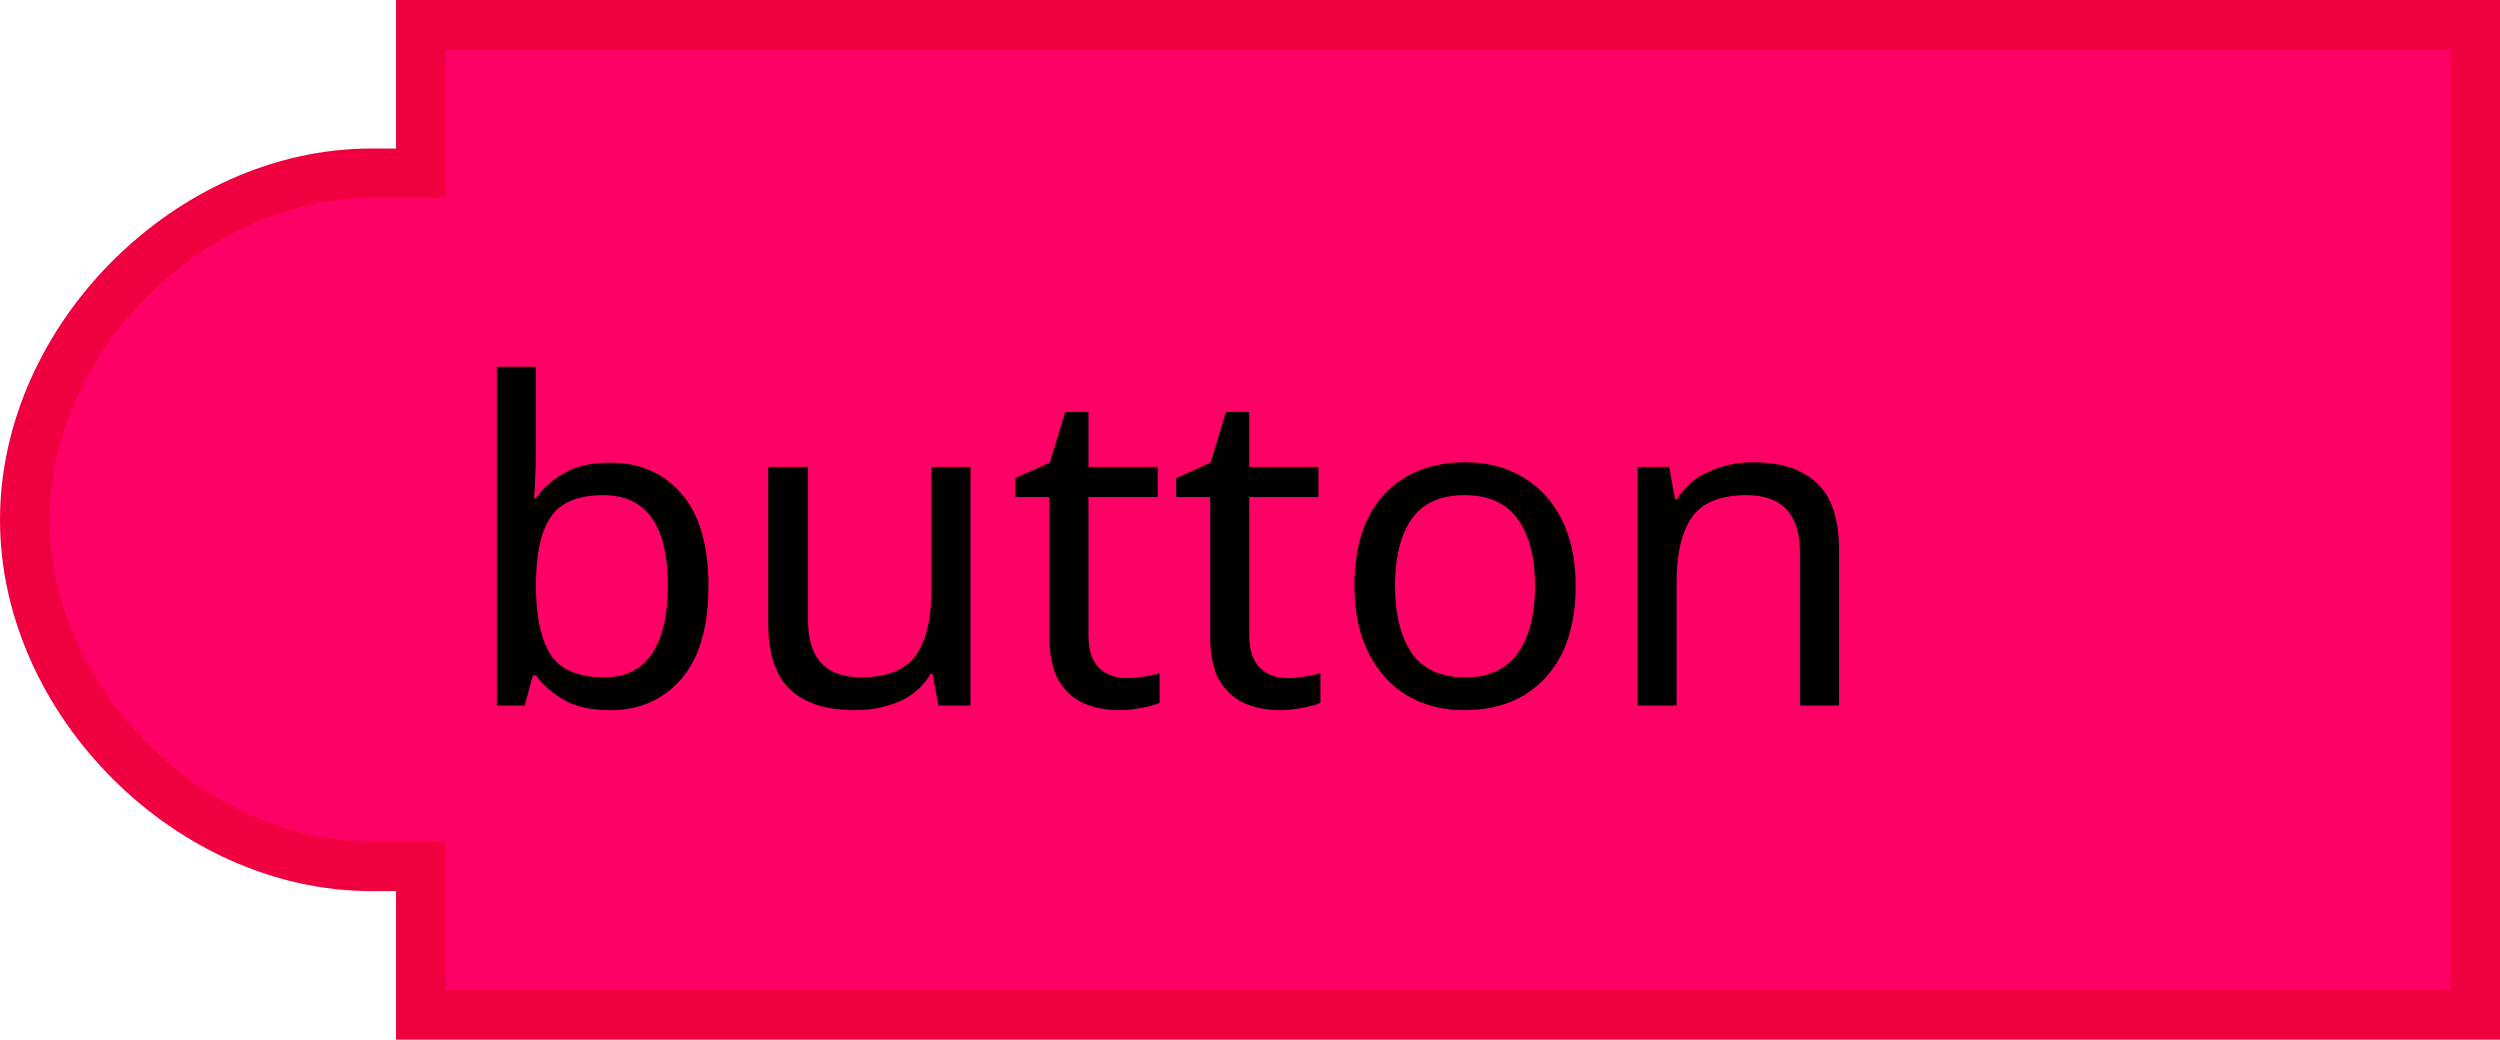
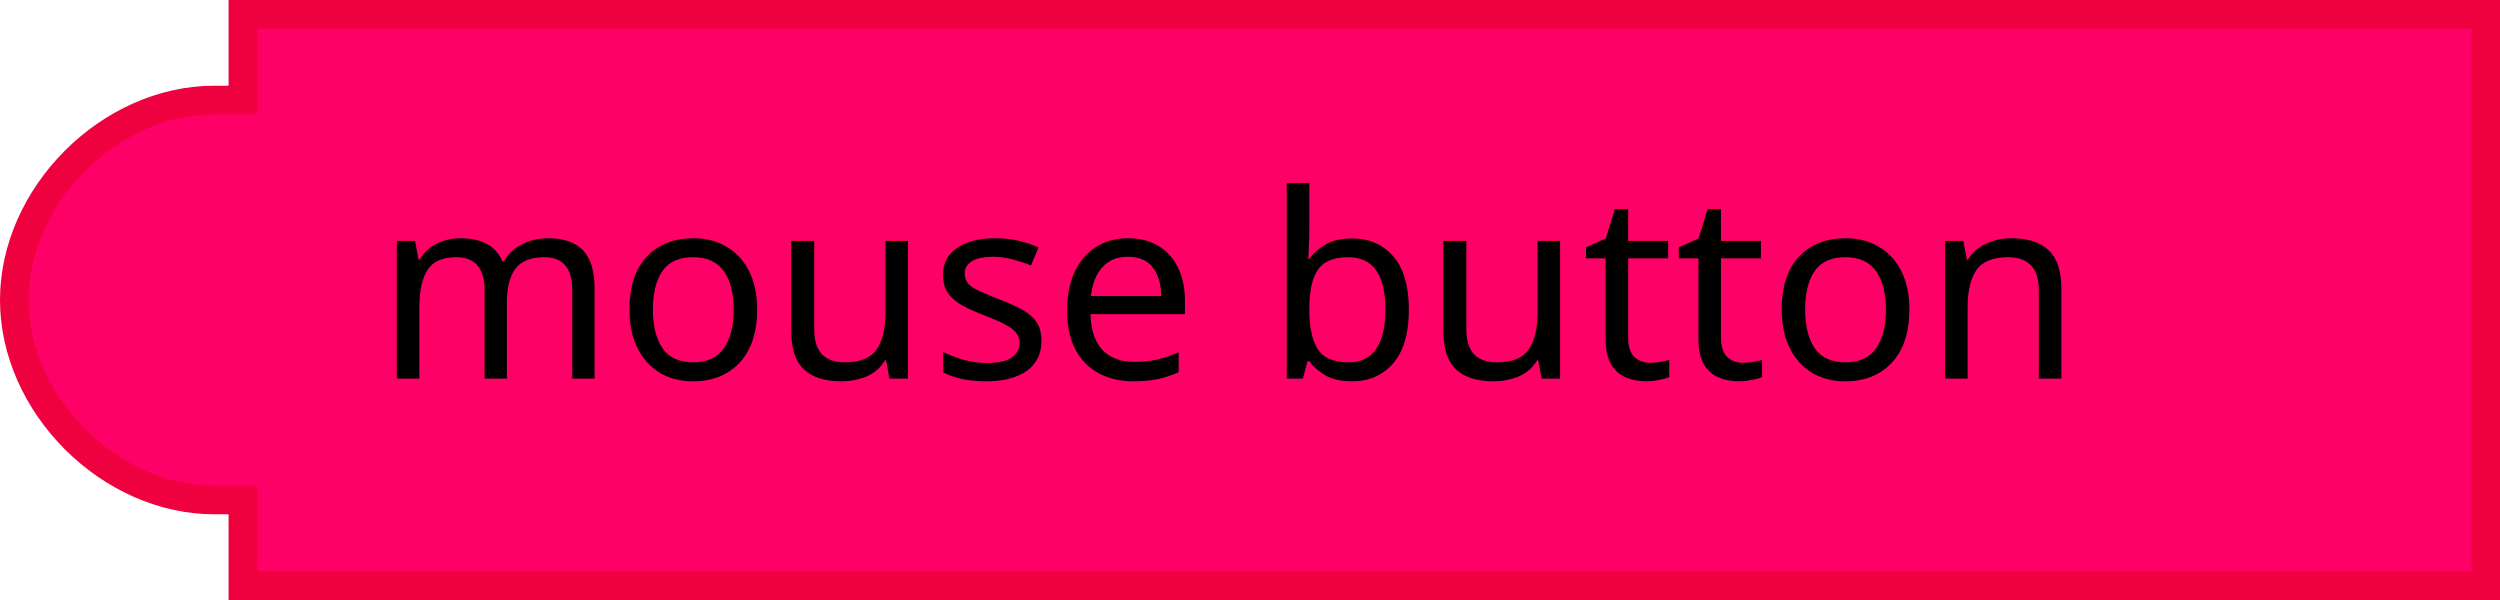
- <svg xmlns="http://www.w3.org/2000/svg" version="1.1" width="101" height="42" id="svg2">
+ <svg xmlns="http://www.w3.org/2000/svg" version="1.1" width="175" height="42" id="svg2">
  <defs id="defs10" />
  <g transform="matrix(2,0,0,2,0,4)" id="g4" style="fill:#ff0066;fill-opacity:1;stroke:#ef003e;stroke-opacity:1">
-     <path d="m 0.5,8.5 c 0,-3.665 3.335,-7 7,-7 l 1,0 0,-3 41.5,0 0,20 -41.5,0 0,-3 -1,0 c -3.665,0 -7,-3.335 -7,-7 z" id="path6" style="fill:#ff0066;fill-opacity:1;stroke:#ef003e;stroke-width:1;stroke-linecap:round;stroke-opacity:1" />
+     <path d="m 0.5,8.5 c 0,-3.665 3.335,-7 7,-7 l 1,0 0,-3 78.5,0 0,20 -78.5,0 0,-3 -1,0 c -3.665,0 -7,-3.335 -7,-7 z" id="path6" style="fill:#ff0066;fill-opacity:1;stroke:#ef003e;stroke-width:1;stroke-linecap:round;stroke-opacity:1" />
  </g>
-   <text x="88.229" y="28.504" id="text2989" xml:space="preserve" style="font-size:16px;font-style:normal;font-weight:normal;text-align:end;line-height:125%;letter-spacing:0px;word-spacing:0px;text-anchor:end;fill:#000000;fill-opacity:1;stroke:none;font-family:Sans">
-     <tspan x="88.229" y="28.504" id="tspan2991" style="font-size:18px">button</tspan>
+   <text x="158.229" y="26.504" id="text2989" xml:space="preserve" style="font-size:16px;font-style:normal;font-weight:normal;text-align:end;line-height:125%;letter-spacing:0px;word-spacing:0px;text-anchor:end;fill:#000000;fill-opacity:1;stroke:none;font-family:Sans">
+     <tspan x="158.229" y="26.504" id="tspan2991" style="font-size:18px">mouse button</tspan>
  </text>
</svg>
